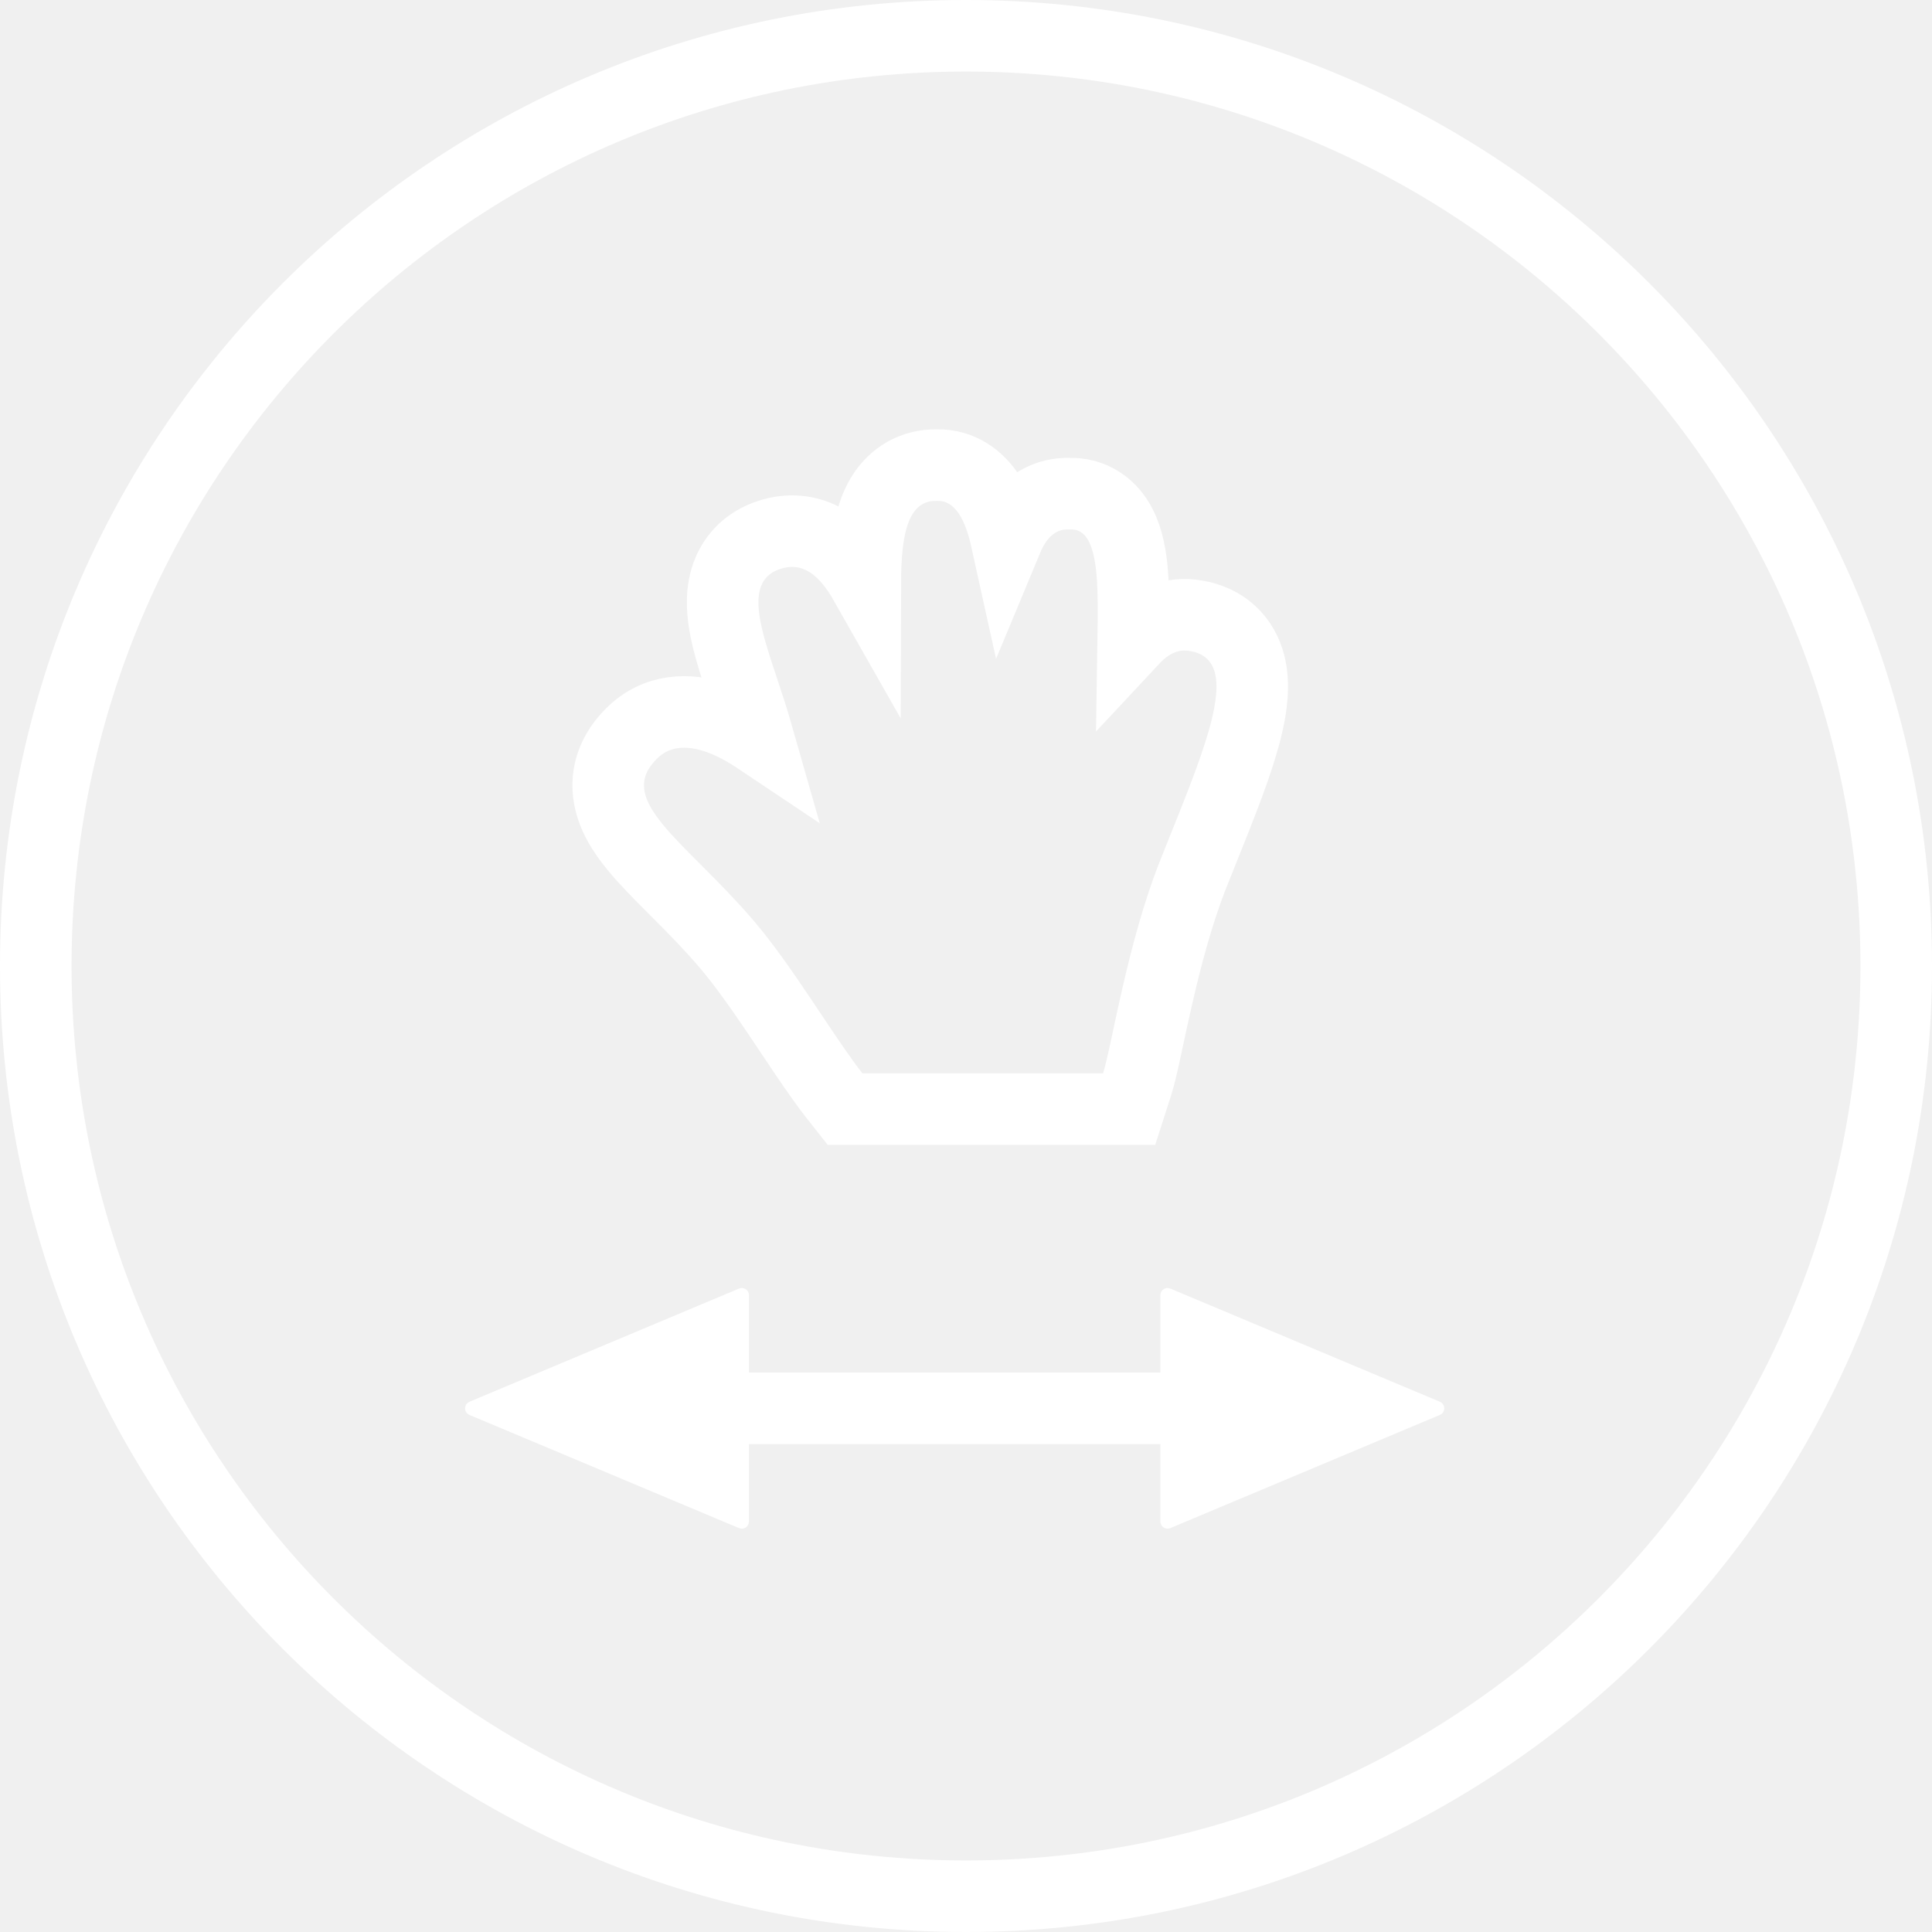
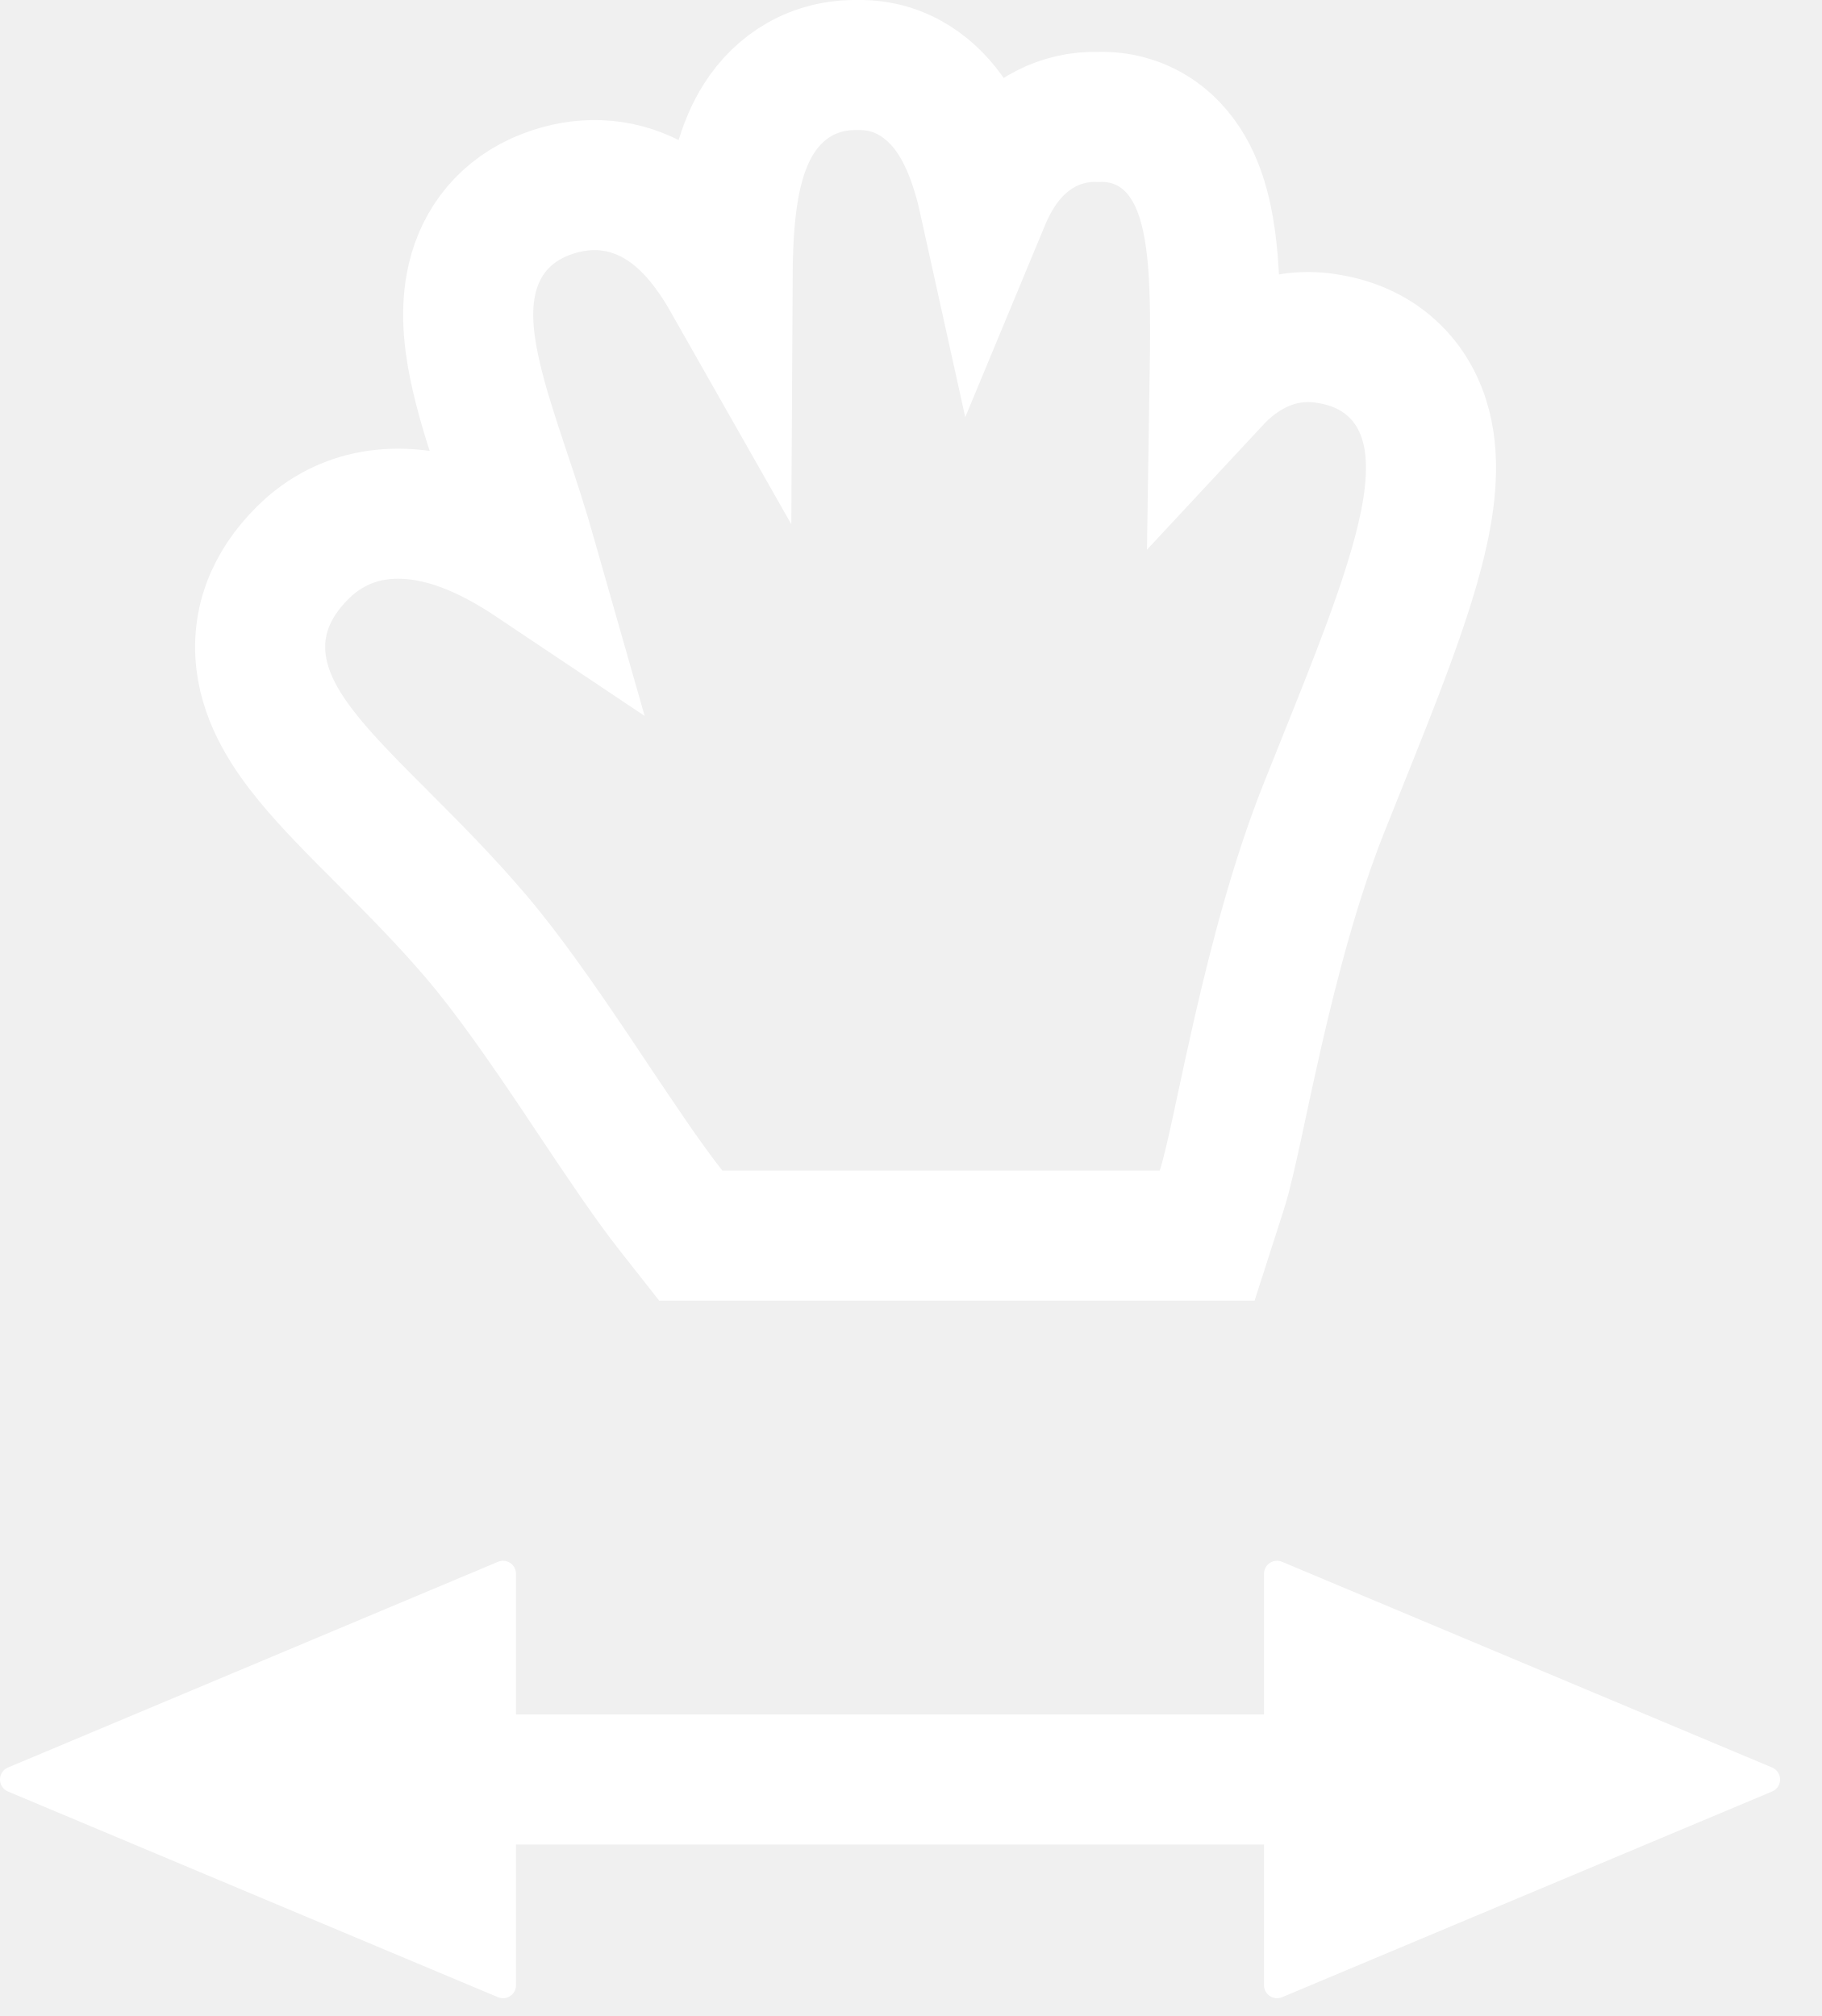
- <svg xmlns="http://www.w3.org/2000/svg" width="54" height="54" viewBox="0 0 54 54" fill="none">
-   <circle cx="27" cy="27" r="26" stroke="#ffffff" stroke-width="2" />
-   <path d="M30.831 31H31.559L31.782 30.306C31.86 30.063 31.943 29.69 32.028 29.298C32.047 29.208 32.067 29.114 32.088 29.017C32.163 28.668 32.247 28.276 32.344 27.853C32.593 26.769 32.915 25.534 33.343 24.453C33.445 24.195 33.549 23.935 33.654 23.675C34.132 22.483 34.608 21.297 34.839 20.351C34.977 19.787 35.075 19.137 34.925 18.556C34.843 18.241 34.683 17.921 34.399 17.663C34.12 17.409 33.784 17.272 33.445 17.214C32.724 17.081 32.147 17.394 31.756 17.781C31.728 17.808 31.701 17.836 31.674 17.865C31.684 17.226 31.692 16.544 31.646 16.001C31.61 15.584 31.535 15.088 31.322 14.676C31.209 14.457 31.033 14.215 30.758 14.037C30.492 13.864 30.194 13.79 29.896 13.799C29.29 13.778 28.817 14.068 28.505 14.455C28.346 14.652 28.226 14.877 28.133 15.101C28.039 14.675 27.895 14.2 27.639 13.813C27.362 13.393 26.882 12.987 26.185 13C25.507 12.989 24.984 13.327 24.667 13.825C24.393 14.256 24.288 14.78 24.238 15.22C24.2 15.554 24.186 15.928 24.185 16.309C24.118 16.191 24.049 16.078 23.977 15.973C23.738 15.621 23.402 15.236 22.924 15.018C22.396 14.777 21.829 14.797 21.292 15.031L21.283 15.035L21.274 15.039C20.673 15.315 20.346 15.818 20.24 16.374C20.147 16.859 20.224 17.366 20.322 17.789C20.423 18.228 20.578 18.701 20.727 19.149C20.742 19.195 20.757 19.239 20.772 19.284C20.911 19.701 21.046 20.107 21.159 20.514L21.159 20.514C21.173 20.562 21.186 20.611 21.2 20.66C20.855 20.429 20.485 20.223 20.106 20.085C19.437 19.841 18.522 19.742 17.761 20.399L17.751 20.408L17.741 20.417C17.244 20.87 16.929 21.464 17.013 22.175C17.085 22.783 17.437 23.294 17.754 23.681C18.061 24.056 18.46 24.455 18.856 24.851C18.886 24.882 18.917 24.912 18.947 24.942C19.388 25.384 19.852 25.854 20.308 26.387C20.813 26.978 21.347 27.75 21.874 28.535C21.959 28.662 22.045 28.79 22.13 28.919C22.552 29.55 22.969 30.174 23.32 30.619L23.62 31H24.105H30.831Z" stroke="#ffffff" stroke-width="2" />
-   <path fill-rule="evenodd" clip-rule="evenodd" d="M13.123 39.548C12.959 39.479 12.959 39.248 13.123 39.179L20.656 36.016C20.788 35.961 20.933 36.057 20.933 36.2V38.363H32.433V36.2C32.433 36.057 32.579 35.961 32.711 36.016L40.244 39.179C40.408 39.248 40.408 39.479 40.244 39.548L32.711 42.711C32.579 42.766 32.433 42.67 32.433 42.527V40.363H20.933V42.527C20.933 42.67 20.788 42.766 20.656 42.711L13.123 39.548Z" fill="#ffffff" />
+ <svg xmlns="http://www.w3.org/2000/svg" width="28" height="31" viewBox="0 0 28 31" fill="none">
+   <path d="M17.831 19H18.559L18.782 18.306C18.86 18.063 18.943 17.69 19.028 17.298C19.047 17.208 19.067 17.114 19.088 17.017C19.163 16.668 19.247 16.276 19.344 15.853C19.593 14.769 19.915 13.534 20.343 12.453C20.445 12.195 20.549 11.935 20.654 11.675C21.132 10.483 21.608 9.297 21.839 8.351C21.977 7.787 22.075 7.137 21.925 6.556C21.843 6.241 21.683 5.921 21.399 5.663C21.12 5.408 20.784 5.272 20.445 5.214C19.724 5.081 19.147 5.394 18.756 5.781C18.728 5.808 18.701 5.836 18.674 5.865C18.684 5.226 18.692 4.544 18.646 4.001C18.61 3.584 18.535 3.088 18.322 2.676C18.209 2.458 18.033 2.215 17.758 2.036C17.492 1.864 17.194 1.79 16.896 1.798C16.29 1.778 15.817 2.068 15.505 2.455C15.345 2.652 15.226 2.877 15.133 3.101C15.039 2.675 14.895 2.201 14.639 1.813C14.362 1.393 13.882 0.987 13.185 1C12.507 0.989 11.984 1.327 11.667 1.825C11.393 2.256 11.288 2.779 11.238 3.221C11.2 3.554 11.187 3.928 11.185 4.309C11.118 4.191 11.049 4.078 10.977 3.973C10.738 3.621 10.402 3.236 9.924 3.018C9.396 2.776 8.829 2.797 8.292 3.031L8.283 3.035L8.274 3.039C7.673 3.315 7.345 3.817 7.24 4.374C7.147 4.859 7.224 5.366 7.322 5.789C7.423 6.228 7.578 6.701 7.727 7.149C7.742 7.195 7.757 7.239 7.772 7.284C7.911 7.701 8.046 8.107 8.159 8.514L8.159 8.514C8.173 8.562 8.186 8.611 8.2 8.66C7.855 8.429 7.485 8.223 7.106 8.085C6.437 7.841 5.522 7.742 4.761 8.399L4.751 8.408L4.741 8.417C4.244 8.87 3.929 9.464 4.013 10.175C4.085 10.783 4.437 11.294 4.754 11.681C5.061 12.056 5.46 12.455 5.856 12.851C5.886 12.882 5.917 12.912 5.947 12.943C6.388 13.384 6.852 13.854 7.308 14.387C7.813 14.978 8.347 15.751 8.874 16.535C8.959 16.662 9.045 16.79 9.13 16.919C9.552 17.55 9.969 18.174 10.32 18.619L10.62 19H11.105H17.831Z" stroke="white" stroke-width="2" />
+   <path fill-rule="evenodd" clip-rule="evenodd" d="M0.123 27.548C-0.041 27.479 -0.041 27.248 0.123 27.179L7.656 24.016C7.788 23.96 7.933 24.057 7.933 24.2V26.363H19.433V24.2C19.433 24.057 19.579 23.96 19.711 24.016L27.244 27.179C27.408 27.248 27.408 27.479 27.244 27.548L19.711 30.711C19.579 30.766 19.433 30.67 19.433 30.527V28.363H7.933V30.527C7.933 30.67 7.788 30.766 7.656 30.711L0.123 27.548Z" fill="white" />
</svg>
